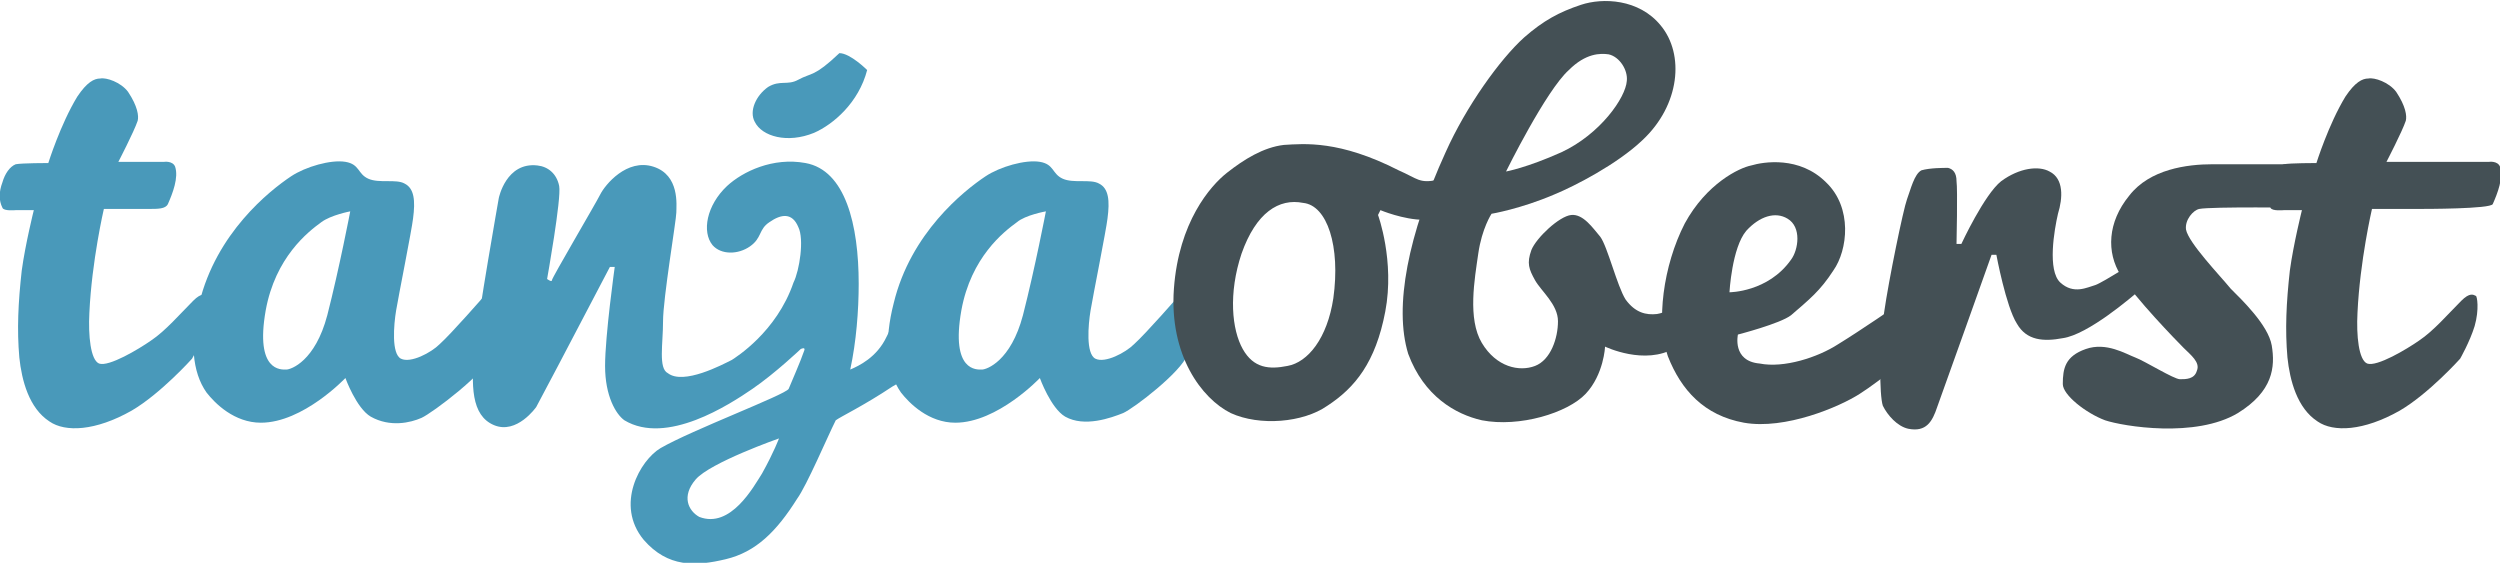
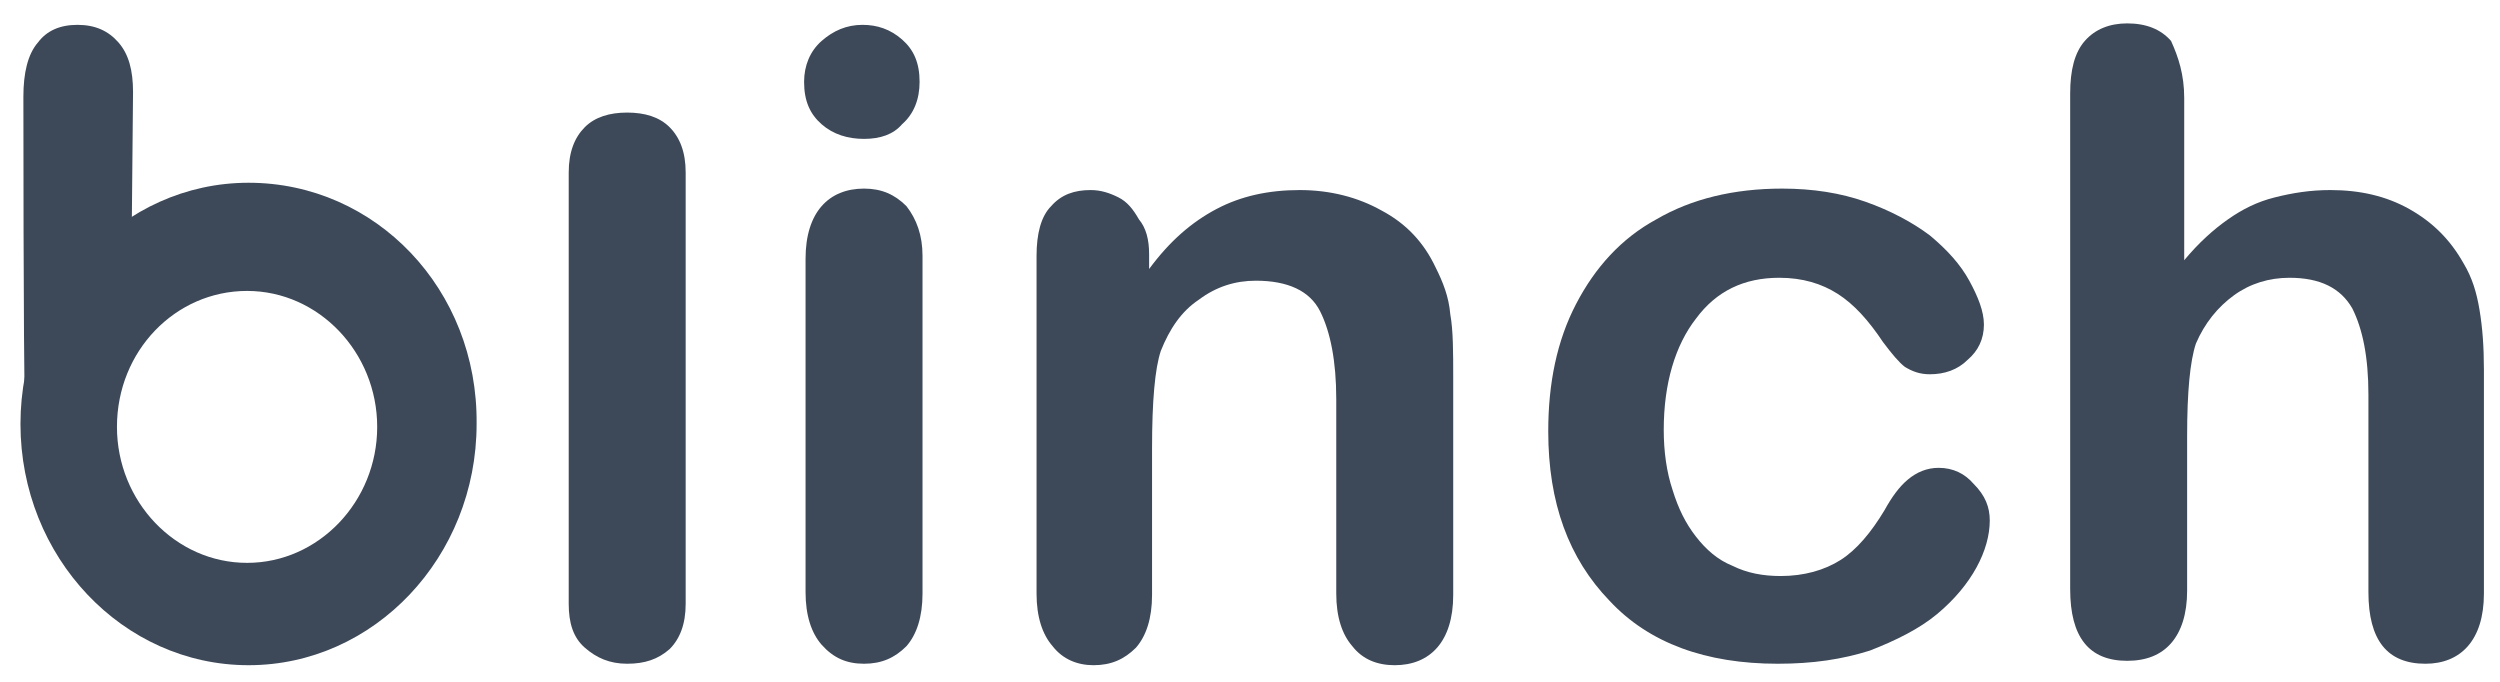
- <svg xmlns="http://www.w3.org/2000/svg" xmlns:xlink="http://www.w3.org/1999/xlink" version="1.1" id="Ebene_1" x="0px" y="0px" viewBox="192 760.8 207 46.6" enable-background="new 192 760.8 207 46.6" xml:space="preserve">
+ <svg xmlns="http://www.w3.org/2000/svg" version="1.1" id="Ebene_1" x="0px" y="0px" viewBox="-496 977.4 171 46.6" style="enable-background:new -496 977.4 171 46.6;" xml:space="preserve">
+   <style type="text/css">
+ 	.st0{fill:#3D4959;}
+ </style>
+   <path class="st0" d="M-479,989.9c-8.6,0-15.6,7.4-15.6,16.5c0,9.1,7,16.5,15.6,16.5s15.6-7.4,15.6-16.5  C-463.3,997.2-470.3,989.9-479,989.9z M-479.1,1015.9c-4.9,0-8.9-4.2-8.9-9.3c0-5.2,4-9.3,8.9-9.3c4.9,0,8.9,4.2,8.9,9.3  C-470.2,1011.7-474.2,1015.9-479.1,1015.9z" />
+   <path class="st0" d="M-486.3,993.7c-0.2,0.2-0.5,0.4-0.7,0.7l0.1-10.7c0-1.5-0.3-2.6-1-3.4c-0.7-0.8-1.6-1.2-2.8-1.2  c-1.2,0-2.1,0.4-2.7,1.2c-0.7,0.8-1,2.1-1,3.7c0,0,0,17.9,0.1,20.8L-486.3,993.7z" />
  <g>
-     <defs>
-       <rect id="SVGID_1_" x="192" y="760.8" width="207" height="46.6" />
-     </defs>
-     <clipPath id="SVGID_2_">
-       <use xlink:href="#SVGID_1_" overflow="visible" />
-     </clipPath>
-     <path clip-path="url(#SVGID_2_)" fill="#4999BA" d="M196,774.3c0,0,1-3.2,2.4-5.5c0.8-1.2,1.4-1.5,1.9-1.5c0.5-0.1,1.7,0.3,2.3,1.1   c0.8,1.2,0.9,2,0.8,2.4c-0.3,0.9-1.6,3.4-1.6,3.4l3.8,0c0,0,0.7-0.1,0.9,0.4c0.3,0.9-0.2,2.2-0.6,3.1c-0.2,0.4-0.8,0.4-1.6,0.4   c-0.4,0-3.7,0-3.7,0s-1,4.3-1.2,8.6c-0.1,1.9,0.1,3.9,0.8,4.2c0.8,0.3,3.3-1.2,4.3-1.9c1.2-0.8,2.4-2.2,3.5-3.3   c0.7-0.7,1-0.5,1.2-0.4c0.1,0,0.3,1.1-0.1,2.5c-0.4,1.3-1.2,2.7-1.2,2.7s-2.6,2.9-5,4.3c-3,1.7-5.5,1.8-6.8,0.9   c-1.7-1.1-2.3-3.4-2.5-5.3c-0.2-2.3-0.1-4.5,0.2-7.2c0.3-2.2,1-5,1-5l-1.5,0c0,0-1,0.1-1.1-0.2c-0.3-0.6-0.3-1.3,0-2.1   c0.2-0.7,0.6-1.3,1.1-1.5C193.8,774.3,196,774.3,196,774.3" />
-     <path clip-path="url(#SVGID_2_)" fill="#445055" d="M383.8,774.3c0,0,1-3.2,2.4-5.5c0.8-1.2,1.4-1.5,1.9-1.5   c0.5-0.1,1.7,0.3,2.3,1.1c0.8,1.2,0.9,2,0.8,2.4c-0.3,0.9-1.6,3.4-1.6,3.4l8.5,0c0,0,0.7-0.1,0.9,0.4c0.3,0.9-0.2,2.2-0.6,3.1   c-0.2,0.4-5.5,0.4-6.3,0.4c-0.4,0-3.7,0-3.7,0s-1,4.3-1.2,8.6c-0.1,1.9,0.1,3.9,0.8,4.2c0.8,0.3,3.3-1.2,4.3-1.9   c1.2-0.8,2.4-2.2,3.5-3.3c0.7-0.7,1-0.5,1.2-0.4c0.1,0,0.3,1.1-0.1,2.5c-0.4,1.3-1.2,2.7-1.2,2.7s-2.6,2.9-5,4.3   c-3,1.7-5.5,1.8-6.8,0.9c-1.7-1.1-2.3-3.4-2.5-5.3c-0.2-2.3-0.1-4.5,0.2-7.2c0.3-2.2,1-5,1-5l-1.5,0c0,0-1,0.1-1.1-0.2   c-0.3-0.6-0.3-1.3,0-2.1c0.2-0.7,0.6-1.3,1.1-1.5C381.6,774.3,383.8,774.3,383.8,774.3" />
-     <path clip-path="url(#SVGID_2_)" fill="#4999BA" d="M221,778.3c0,0-0.9,4.7-1.9,8.6c-1,3.8-3,4.5-3.4,4.5c-0.4,0-2.6,0.2-1.7-4.9   c0.8-4.4,3.5-6.5,4.6-7.3C219.4,778.6,221,778.3,221,778.3 M233.1,787c0-1.7-1-1.7-1-1.7s-2.7,3.1-3.7,4c-0.7,0.7-2.4,1.6-3.2,1.2   c-0.8-0.4-0.6-2.8-0.4-4c0.2-1.2,1.3-6.7,1.4-7.6c0.2-1.5,0.1-2.5-0.7-2.9c-0.7-0.4-2.1,0-3-0.4c-0.9-0.4-0.7-1.2-1.9-1.4   c-1.2-0.2-3.3,0.4-4.5,1.2c-1.8,1.2-6.2,4.7-7.6,10.5c-0.8,3.1-0.6,5.7,0.6,7.4c0.7,0.9,2.3,2.5,4.5,2.5c3.5,0,7-3.7,7-3.7   s0.9,2.5,2.1,3.2c1.6,0.9,3.3,0.5,4.2,0.1c0.9-0.4,5.4-3.8,5.8-5.2C233.4,788.6,233.1,788.7,233.1,787" />
-     <path clip-path="url(#SVGID_2_)" fill="#4999BA" d="M278.6,778.3c0,0-0.9,4.7-1.9,8.6c-1,3.8-3,4.5-3.4,4.5c-0.4,0-2.6,0.2-1.7-4.9   c0.8-4.4,3.5-6.5,4.6-7.3C276.9,778.6,278.6,778.3,278.6,778.3 M290.6,787c0-1.7-1-1.7-1-1.7s-2.7,3.1-3.7,4   c-0.7,0.7-2.4,1.6-3.2,1.2c-0.8-0.4-0.6-2.8-0.4-4c0.2-1.2,1.3-6.7,1.4-7.6c0.2-1.5,0.1-2.5-0.7-2.9c-0.7-0.4-2.1,0-3-0.4   c-0.9-0.4-0.7-1.2-1.9-1.4c-1.2-0.2-3.3,0.4-4.5,1.2c-1.8,1.2-6.2,4.7-7.6,10.5c-0.8,3.1-0.6,5.7,0.6,7.4c0.7,0.9,2.3,2.5,4.5,2.5   c3.5,0,7-3.7,7-3.7s0.9,2.5,2.1,3.2c1.6,0.9,3.8,0.1,4.8-0.3c0.9-0.4,4.8-3.4,5.3-4.8C291,788.6,290.6,788.7,290.6,787" />
-     <path clip-path="url(#SVGID_2_)" fill="#445055" d="M316.7,775c0,0,3.3-6.7,5.2-8.4c1.4-1.4,2.6-1.4,3.3-1.3   c0.9,0.2,1.6,1.3,1.5,2.2c-0.1,1.4-2.2,4.4-5.4,5.9C318.4,774.7,316.7,775,316.7,775 M334.8,785.5c-0.2-1-0.7-0.7-1.2-0.7   c-0.4,0-3.1,1.8-4.4,2c-0.9,0.1-1.8-0.1-2.6-1.2c-0.7-1.1-1.5-4.4-2.1-5.2c-0.6-0.7-1.4-1.9-2.4-1.8c-1,0.1-2.9,1.9-3.3,2.9   c-0.4,1.1-0.2,1.6,0.3,2.5s1.9,2,1.9,3.4c0,1.4-0.6,3.2-1.9,3.7c-1.3,0.5-3.2,0.1-4.4-1.9c-1.2-2-0.6-5.3-0.3-7.4   c0.3-2.1,1.1-3.3,1.1-3.3s2.4-0.4,5.2-1.6c1.7-0.7,5.2-2.5,7.3-4.5c3.1-2.9,3.5-7.1,1.5-9.5c-1.8-2.2-4.8-2.3-6.6-1.7   c-1.8,0.6-3.1,1.3-4.7,2.7c-2,1.8-4.8,5.7-6.5,9.5c-3.1,6.8-4.3,12.8-3.1,16.7c1.3,3.5,3.9,5,6.1,5.5c3.1,0.6,7.1-0.6,8.6-2.2   c1.5-1.6,1.6-3.9,1.6-3.9s3.3,1.6,5.8,0.1C333.6,788.2,335.1,786.5,334.8,785.5" />
-     <path clip-path="url(#SVGID_2_)" fill="#445055" d="M335.2,785c0,0,0.2-3.7,1.4-5.1c1.1-1.2,2.4-1.6,3.4-1c1.2,0.7,0.9,2.6,0.3,3.4   C338.4,785,335.2,785,335.2,785 M352,785.8c-0.9-1.1-2.8,0.2-2.8,0.2s-3.2,2.2-5,3.3c-1.7,1.1-4.5,2-6.5,1.6   c-2.3-0.2-1.8-2.4-1.8-2.4s3.5-0.9,4.4-1.6c1.5-1.3,2.4-2,3.5-3.7c1.2-1.7,1.6-5.2-0.6-7.3c-2.2-2.2-5.2-1.7-6.2-1.4   c-1,0.2-3.7,1.5-5.5,4.8c-1.8,3.5-2.4,8.2-1.4,11c1.1,2.8,3,4.9,6.3,5.5c3.4,0.6,7.9-1.3,9.6-2.4c1.6-1,5.3-4,5.7-4.5   C352.3,788.2,353,786.9,352,785.8" />
-     <path clip-path="url(#SVGID_2_)" fill="#445055" d="M350,796.3c-0.9-0.2-1.7-1.1-2.1-1.9c-0.3-0.9-0.3-4.9,0.1-7.7   c0.4-2.8,1.6-8.6,1.9-9.4c0.3-0.8,0.6-2.1,1.2-2.4c0.7-0.2,1.8-0.2,2.2-0.2c0.4,0.1,0.7,0.4,0.7,1.1c0.1,0.7,0,5.2,0,5.2h0.4   c0,0,1.9-4.1,3.3-5.2c1.5-1.1,3.1-1.3,4-0.8c1.2,0.6,1.1,2.2,0.7,3.5c-0.3,1.3-0.9,4.7,0.2,5.7c1.1,1,2.2,0.4,2.9,0.2   c0.6-0.2,3.9-2.3,3.9-2.3s0.9-0.4,0.9,1s-0.4,1.2-1.1,1.7c-0.7,0.6-4.3,3.7-6.4,4c-1.6,0.3-3,0.2-3.8-1.2c-0.9-1.4-1.7-5.7-1.7-5.7   l-0.4,0c0,0-4.2,11.8-4.5,12.6C352,795.7,351.5,796.6,350,796.3" />
-     <path clip-path="url(#SVGID_2_)" fill="#445055" d="M373,779.8c-0.1-0.8,0.6-1.6,1.1-1.7c1-0.2,8.6-0.1,8.6-0.1l0.8-3.6   c0,0-7.1,0-8.3,0c-2.1,0-5.2,0.4-6.9,2.6c-1.8,2.2-1.9,4.7-0.7,6.6c1.2,1.9,4.6,5.4,5.2,6c0.6,0.6,1.4,1.2,1.1,1.9   c-0.2,0.7-0.9,0.7-1.4,0.7s-2.9-1.5-3.7-1.8s-2.4-1.3-4.1-0.7c-1.7,0.6-1.9,1.6-1.9,2.9c0,0.9,1.9,2.4,3.5,3   c1.5,0.5,7.5,1.5,11-0.6c2.9-1.8,3.1-3.8,2.8-5.6c-0.3-1.7-2.5-3.8-3.4-4.7C375.8,783.6,373.2,780.9,373,779.8" />
-     <path clip-path="url(#SVGID_2_)" fill="#445055" d="M302.4,785.5c-0.5,3.3-2.1,5.3-3.8,5.6c-1.5,0.3-2.8,0.2-3.7-1.4   c-0.9-1.6-1.2-4.6-0.1-7.9c1.2-3.4,3.1-4.6,5.1-4.2C301.9,777.8,303,781.2,302.4,785.5 M311,775.7c-1.5,0.3-1.6-0.1-3.2-0.8   c-4.9-2.5-7.8-2.2-9.5-2.1c-1.7,0.2-3.3,1.2-4.7,2.3s-4,4.1-4.4,9.6c-0.4,5.5,2.3,9.1,4.7,10.3c2.4,1.1,6,0.8,8-0.6   c2.3-1.5,4-3.6,4.8-7.8c0.8-4.2-0.6-8-0.6-8l0.2-0.4c0,0,1.9,0.8,3.6,0.8C312.8,779.1,312.3,775.5,311,775.7" />
-     <path clip-path="url(#SVGID_2_)" fill="#4999BA" d="M263.8,766.6c-0.7,2.7-2.8,4.5-4.4,5.2c-2.2,0.9-4.3,0.3-4.9-0.9   c-0.5-0.9,0.1-2.2,1.1-2.9c1-0.6,1.6-0.1,2.5-0.6c1.1-0.6,1.3-0.2,3.4-2.2C262.4,765.2,263.8,766.6,263.8,766.6" />
-     <path clip-path="url(#SVGID_2_)" fill="#4999BA" d="M256.5,797.1c0,0-0.4,1.1-1.4,2.9c-0.7,1.1-2.6,4.6-5.2,3.6   c-0.9-0.5-1.5-1.7-0.3-3.1C250.8,799.1,256.5,797.1,256.5,797.1 M268.3,791.6c-0.6-0.6-1.1-6.4-1.2-7.3c-0.3,0.1-0.9,2.9-1.7,4.4   c-0.8,1.7-2.3,2.4-3,2.7c0.5-2.3,0.7-4.9,0.7-7.1c0-4.9-1.1-9.4-4.4-10c-2.7-0.5-5.2,0.7-6.5,1.9c-1.7,1.6-2.1,3.8-1.2,4.9   c0.7,0.8,2.1,0.8,3.1,0.1c1-0.7,0.7-1.4,1.6-2c1-0.7,1.9-0.8,2.4,0.4c0.5,1,0.1,3.6-0.4,4.6c-1.4,4.1-4.8,6.2-5.1,6.4   c-0.8,0.4-4,2.1-5.3,1.1c-0.8-0.4-0.4-2.4-0.4-4.3c0-1.9,1.1-8.4,1.1-9c0-0.6,0.3-3.1-1.9-3.8c-2.2-0.7-4,1.5-4.4,2.3   c-0.4,0.8-4,6.9-4,7.1s-0.4-0.1-0.4-0.1s1.2-6.7,1-7.7c-0.2-1-0.9-1.6-1.8-1.7c-2.6-0.3-3.2,2.7-3.2,2.7s-1.7,9.6-2,12.5   c-0.3,3-0.3,5.5,1.6,6.3c1.9,0.8,3.5-1.5,3.5-1.5l1.8-3.4l4.3-8.2l0.4,0c0,0-0.8,5.7-0.8,8.2c0,2.5,0.9,4,1.6,4.5   c3.5,2.1,8.7-1.3,10.6-2.6c1.9-1.3,4-3.3,4-3.3s0.4-0.2,0.3,0.1c-0.3,0.9-1.1,2.7-1.3,3.2c-0.3,0.5-8,3.4-10.6,4.9   c-1.7,1-3.8,4.7-1.4,7.6c2,2.3,4.3,2.2,6.8,1.6c2.5-0.6,4.2-2.3,5.9-5c0.8-1.1,2.5-5.1,3.2-6.5c0.4-0.3,2.3-1.2,4.7-2.8   C267.6,791.8,267.9,791.7,268.3,791.6" />
+     <path class="st0" d="M-457.1,1018.7v-29.5c0-1.4,0.4-2.4,1.1-3.1c0.7-0.7,1.7-1,2.9-1c1.2,0,2.2,0.3,2.9,1c0.7,0.7,1.1,1.7,1.1,3.1   v29.5c0,1.4-0.4,2.4-1.1,3.1c-0.8,0.7-1.7,1-2.9,1c-1.2,0-2.1-0.4-2.9-1.1S-457.1,1020-457.1,1018.7z" />
+     <path class="st0" d="M-436.9,986.9c-1.1,0-2.1-0.3-2.9-1c-0.8-0.7-1.2-1.6-1.2-2.9c0-1.1,0.4-2.1,1.2-2.8c0.8-0.7,1.7-1.1,2.8-1.1   c1,0,1.9,0.3,2.7,1c0.8,0.7,1.2,1.6,1.2,2.9c0,1.2-0.4,2.2-1.2,2.9C-434.9,986.6-435.8,986.9-436.9,986.9z M-432.9,994.9v23.1   c0,1.6-0.4,2.8-1.1,3.6c-0.8,0.8-1.7,1.2-2.9,1.2c-1.2,0-2.1-0.4-2.9-1.3c-0.7-0.8-1.1-2-1.1-3.6v-22.8c0-1.6,0.4-2.8,1.1-3.6   c0.7-0.8,1.7-1.2,2.9-1.2c1.2,0,2.1,0.4,2.9,1.2C-433.3,992.4-432.9,993.5-432.9,994.9z" />
+     <path class="st0" d="M-417.4,994.8v1c1.4-1.9,2.9-3.2,4.6-4.1c1.7-0.9,3.6-1.3,5.7-1.3c2.1,0,4,0.5,5.6,1.4   c1.7,0.9,2.9,2.2,3.7,3.9c0.5,1,0.9,2,1,3.2c0.2,1.1,0.2,2.6,0.2,4.3v14.9c0,1.6-0.4,2.8-1.1,3.6c-0.7,0.8-1.7,1.2-2.9,1.2   c-1.2,0-2.2-0.4-2.9-1.3c-0.7-0.8-1.1-2-1.1-3.6v-13.3c0-2.6-0.4-4.6-1.1-6c-0.7-1.4-2.2-2.1-4.4-2.1c-1.4,0-2.7,0.4-3.9,1.3   c-1.2,0.8-2,2-2.6,3.5c-0.4,1.2-0.6,3.4-0.6,6.7v10c0,1.6-0.4,2.8-1.1,3.6c-0.8,0.8-1.7,1.2-2.9,1.2c-1.1,0-2.1-0.4-2.8-1.3   c-0.7-0.8-1.1-2-1.1-3.6v-23.1c0-1.5,0.3-2.7,1-3.4c0.7-0.8,1.6-1.1,2.7-1.1c0.7,0,1.3,0.2,1.9,0.5c0.6,0.3,1,0.8,1.4,1.5   C-417.6,993-417.4,993.8-417.4,994.8z" />
+     <path class="st0" d="M-359.9,1013c0,1-0.3,2.1-0.9,3.2c-0.6,1.1-1.5,2.2-2.7,3.2c-1.2,1-2.8,1.8-4.6,2.5c-1.9,0.6-3.9,0.9-6.3,0.9   c-4.9,0-8.8-1.4-11.5-4.3c-2.8-2.9-4.2-6.7-4.2-11.6c0-3.3,0.6-6.2,1.9-8.7c1.3-2.5,3.1-4.5,5.5-5.8c2.4-1.4,5.3-2.1,8.6-2.1   c2.1,0,4,0.3,5.7,0.9c1.7,0.6,3.2,1.4,4.4,2.3c1.2,1,2.1,2,2.7,3.1c0.6,1.1,1,2.1,1,3c0,1-0.4,1.8-1.1,2.4c-0.7,0.7-1.6,1-2.6,1   c-0.7,0-1.2-0.2-1.7-0.5c-0.4-0.3-0.9-0.9-1.5-1.7c-1-1.5-2-2.6-3.1-3.3c-1.1-0.7-2.4-1.1-4-1.1c-2.4,0-4.3,0.9-5.7,2.8   c-1.4,1.8-2.2,4.4-2.2,7.6c0,1.5,0.2,2.9,0.6,4.1c0.4,1.3,0.9,2.3,1.6,3.2c0.7,0.9,1.5,1.6,2.5,2c1,0.5,2.1,0.7,3.3,0.7   c1.6,0,3-0.4,4.1-1.1c1.1-0.7,2.1-1.9,3-3.4c0.5-0.9,1-1.6,1.6-2.1c0.6-0.5,1.3-0.8,2.1-0.8c1,0,1.8,0.4,2.4,1.1   C-360.2,1011.3-359.9,1012.1-359.9,1013z" />
+     <path class="st0" d="M-346.6,984.1v11.1c1-1.2,2-2.1,3-2.8c1-0.7,2-1.2,3.2-1.5c1.2-0.3,2.4-0.5,3.8-0.5c2,0,3.8,0.4,5.4,1.3   c1.6,0.9,2.8,2.1,3.7,3.7c0.6,1,0.9,2,1.1,3.2c0.2,1.2,0.3,2.5,0.3,4.1v15.3c0,1.6-0.4,2.8-1.1,3.6c-0.7,0.8-1.7,1.2-2.9,1.2   c-2.6,0-3.9-1.6-3.9-4.9v-13.5c0-2.6-0.4-4.5-1.1-5.9c-0.8-1.4-2.2-2.1-4.3-2.1c-1.4,0-2.7,0.4-3.8,1.2c-1.1,0.8-2,1.9-2.6,3.3   c-0.4,1.2-0.6,3.3-0.6,6.3v10.6c0,1.6-0.4,2.8-1.1,3.6c-0.7,0.8-1.7,1.2-3,1.2c-2.6,0-3.9-1.6-3.9-4.9v-33.9c0-1.6,0.3-2.8,1-3.6   c0.7-0.8,1.7-1.2,2.9-1.2c1.3,0,2.3,0.4,3,1.2C-347,981.3-346.6,982.5-346.6,984.1z" />
  </g>
</svg>
